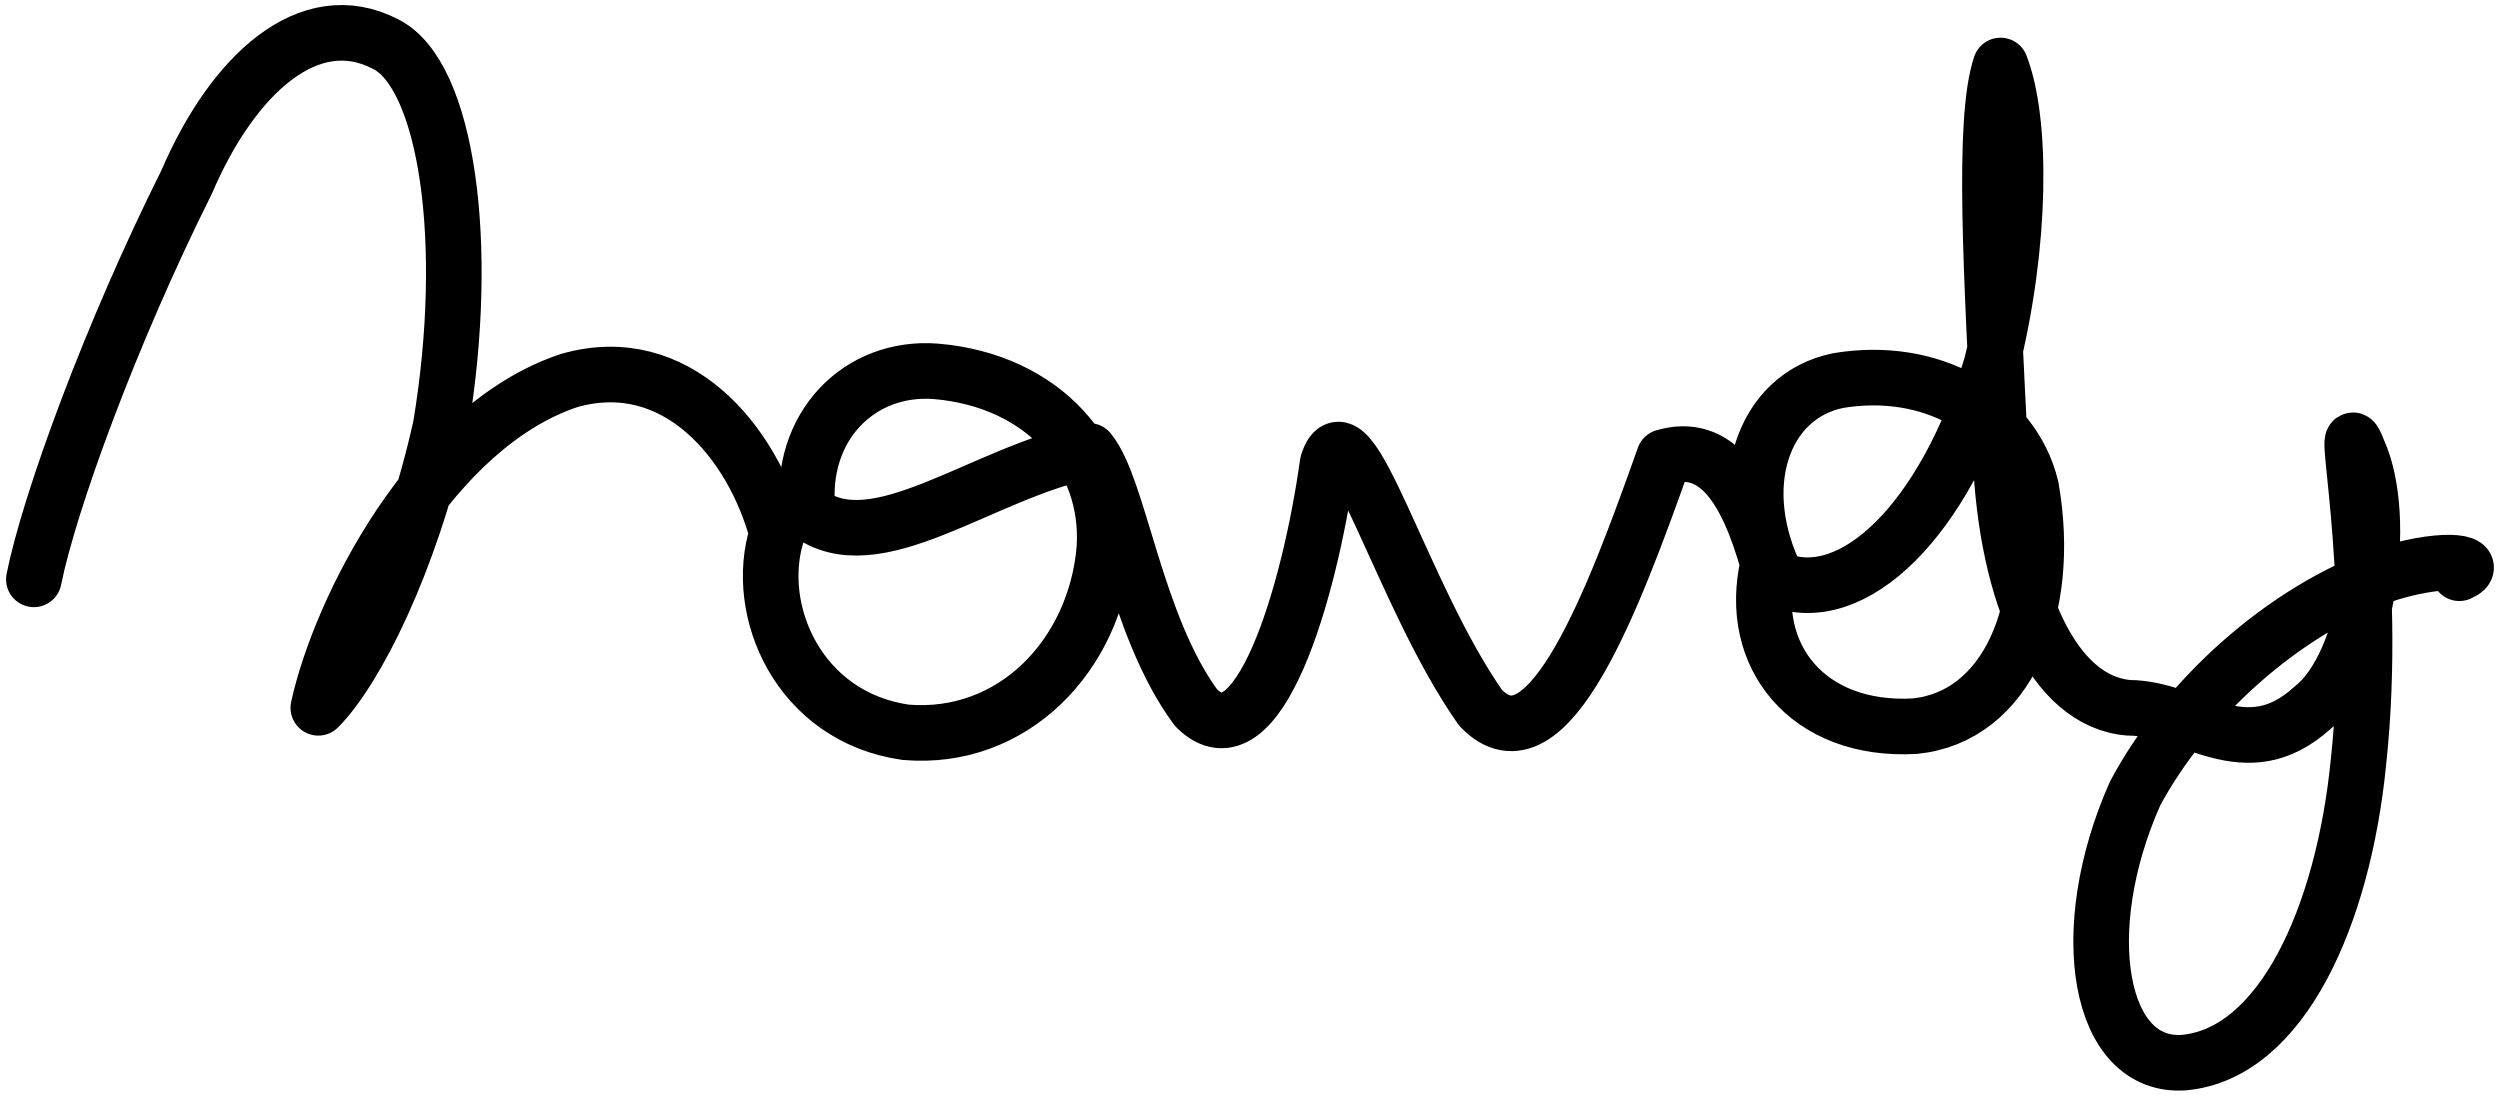
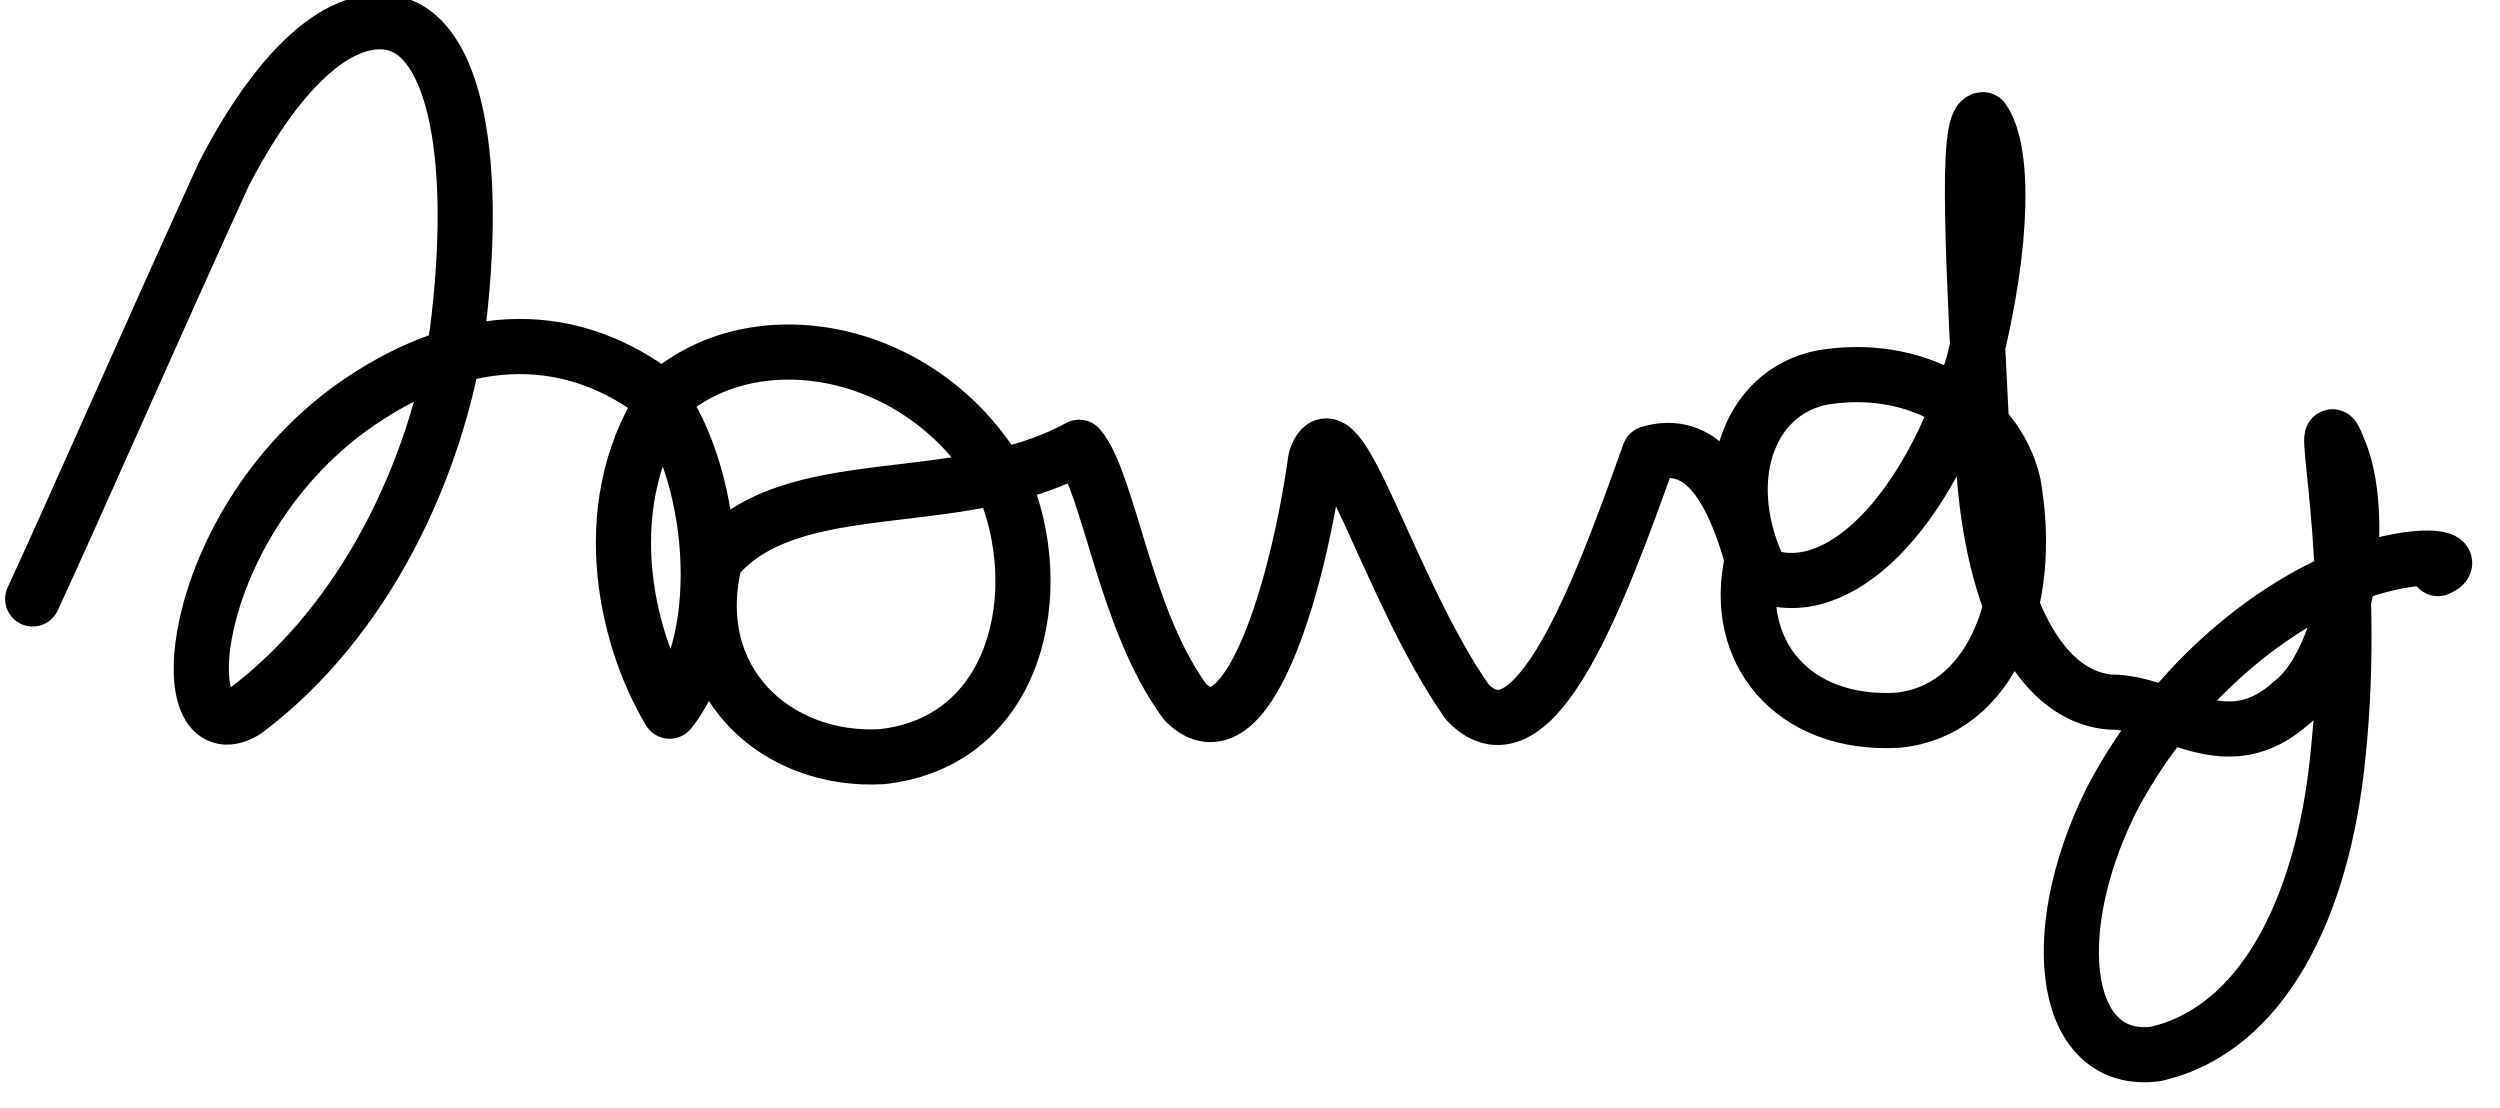
- <svg xmlns="http://www.w3.org/2000/svg" width="607" height="266" viewBox="0 0 606.558 266.000" fill="none">
-   <path id="howdy" stroke="#000000" stroke-width="13.500" stroke-linecap="round" stroke-linejoin="round" d=" M 8.000 140.665 C 11.713 122.099 26.566 81.255 45.131 44.123 C 56.271 18.131 74.837 1.051 93.402 10.705 C 108.255 18.131 114.196 58.976 106.770 103.533 C 99.343 136.952 85.976 162.944 77.064 171.855 C 82.263 148.091 104.542 103.533 137.960 92.394 C 163.952 84.968 182.518 107.247 188.459 129.525 C 182.518 148.091 193.657 174.083 219.649 177.796 C 245.641 180.024 265.692 159.230 267.920 133.238 C 269.405 110.960 253.067 92.394 227.075 90.166 C 208.510 88.681 193.657 103.533 195.885 124.327 C 212.223 136.952 238.215 114.673 264.207 109.474 C 271.633 118.386 275.346 151.804 290.199 171.855 C 305.051 186.708 317.676 144.378 322.132 112.445 C 327.330 96.107 339.955 144.378 359.263 171.855 C 375.601 188.936 391.939 144.378 403.821 110.960 C 416.445 107.247 423.872 118.386 429.070 136.952 C 423.872 159.230 438.724 177.796 464.716 176.311 C 486.995 174.083 498.134 148.091 492.936 118.386 C 488.480 99.820 468.429 88.681 446.151 92.394 C 427.585 96.107 420.159 118.386 431.298 140.665 C 449.864 148.091 472.142 125.812 483.282 88.681 C 490.708 58.976 490.708 29.271 485.510 15.903 C 481.054 29.271 483.282 66.402 485.510 110.960 C 486.995 144.378 498.134 170.370 516.700 171.855 C 531.553 171.855 544.920 186.708 561.258 171.855 C 574.625 161.458 579.824 125.812 572.397 109.474 C 567.199 96.107 577.596 136.952 572.397 185.222 C 568.684 222.354 553.832 255.772 530.067 258.000 C 509.274 259.485 503.333 226.067 518.185 192.649 C 530.067 170.370 553.832 148.091 579.824 139.180 C 594.676 134.724 602.102 136.952 596.904 139.180 " />
+ <svg xmlns="http://www.w3.org/2000/svg" width="612" height="271" viewBox="0 0 612.080 270.960" fill="none">
+   <path id="howdy" stroke="#000000" stroke-width="13.500" stroke-linecap="round" stroke-linejoin="round" d=" M 8.000 146.600 C 17.650 125.810 35.480 84.970 54.780 42.640 C 67.410 18.130 82.260 3.280 95.630 5.510 C 111.960 8.480 117.160 40.410 111.960 81.250 C 106.770 114.670 89.690 151.800 59.980 174.080 C 41.420 185.220 45.130 129.520 85.970 99.820 C 111.960 81.250 137.960 79.770 160.230 96.100 C 175.090 114.670 178.800 155.510 163.950 174.080 C 152.810 155.510 145.380 122.090 163.950 96.100 C 186.220 77.540 227.070 84.970 245.630 118.380 C 256.770 144.370 249.340 181.500 215.930 185.220 C 189.940 186.700 167.660 166.650 175.090 136.950 C 193.650 114.670 234.490 125.810 264.200 109.470 C 271.620 118.380 275.340 151.800 290.190 171.850 C 305.040 186.700 317.660 144.370 322.120 112.440 C 327.320 96.100 339.940 144.370 359.250 171.850 C 375.590 188.930 391.920 144.370 403.810 110.960 C 416.430 107.240 423.860 118.380 429.050 136.950 C 423.860 159.220 438.710 177.790 464.700 176.300 C 486.980 174.080 498.120 148.090 492.920 118.380 C 488.460 99.820 468.410 88.680 446.130 92.390 C 427.570 96.100 420.140 118.380 431.280 140.660 C 449.850 148.090 472.120 125.810 483.260 88.680 C 490.690 58.970 490.690 36.700 485.490 29.270 C 481.040 29.270 483.260 66.400 485.490 110.960 C 486.980 144.370 498.120 170.360 516.680 171.850 C 531.530 171.850 544.900 186.700 561.240 171.850 C 574.600 161.450 579.800 125.810 572.380 109.470 C 567.180 96.100 577.570 136.950 572.380 185.220 C 568.660 222.350 553.810 252.050 527.820 257.990 C 505.540 260.960 500.340 229.770 516.680 196.350 C 530.050 170.360 553.810 148.090 579.800 139.170 C 594.650 134.720 602.080 136.950 596.880 139.170 " />
</svg>
